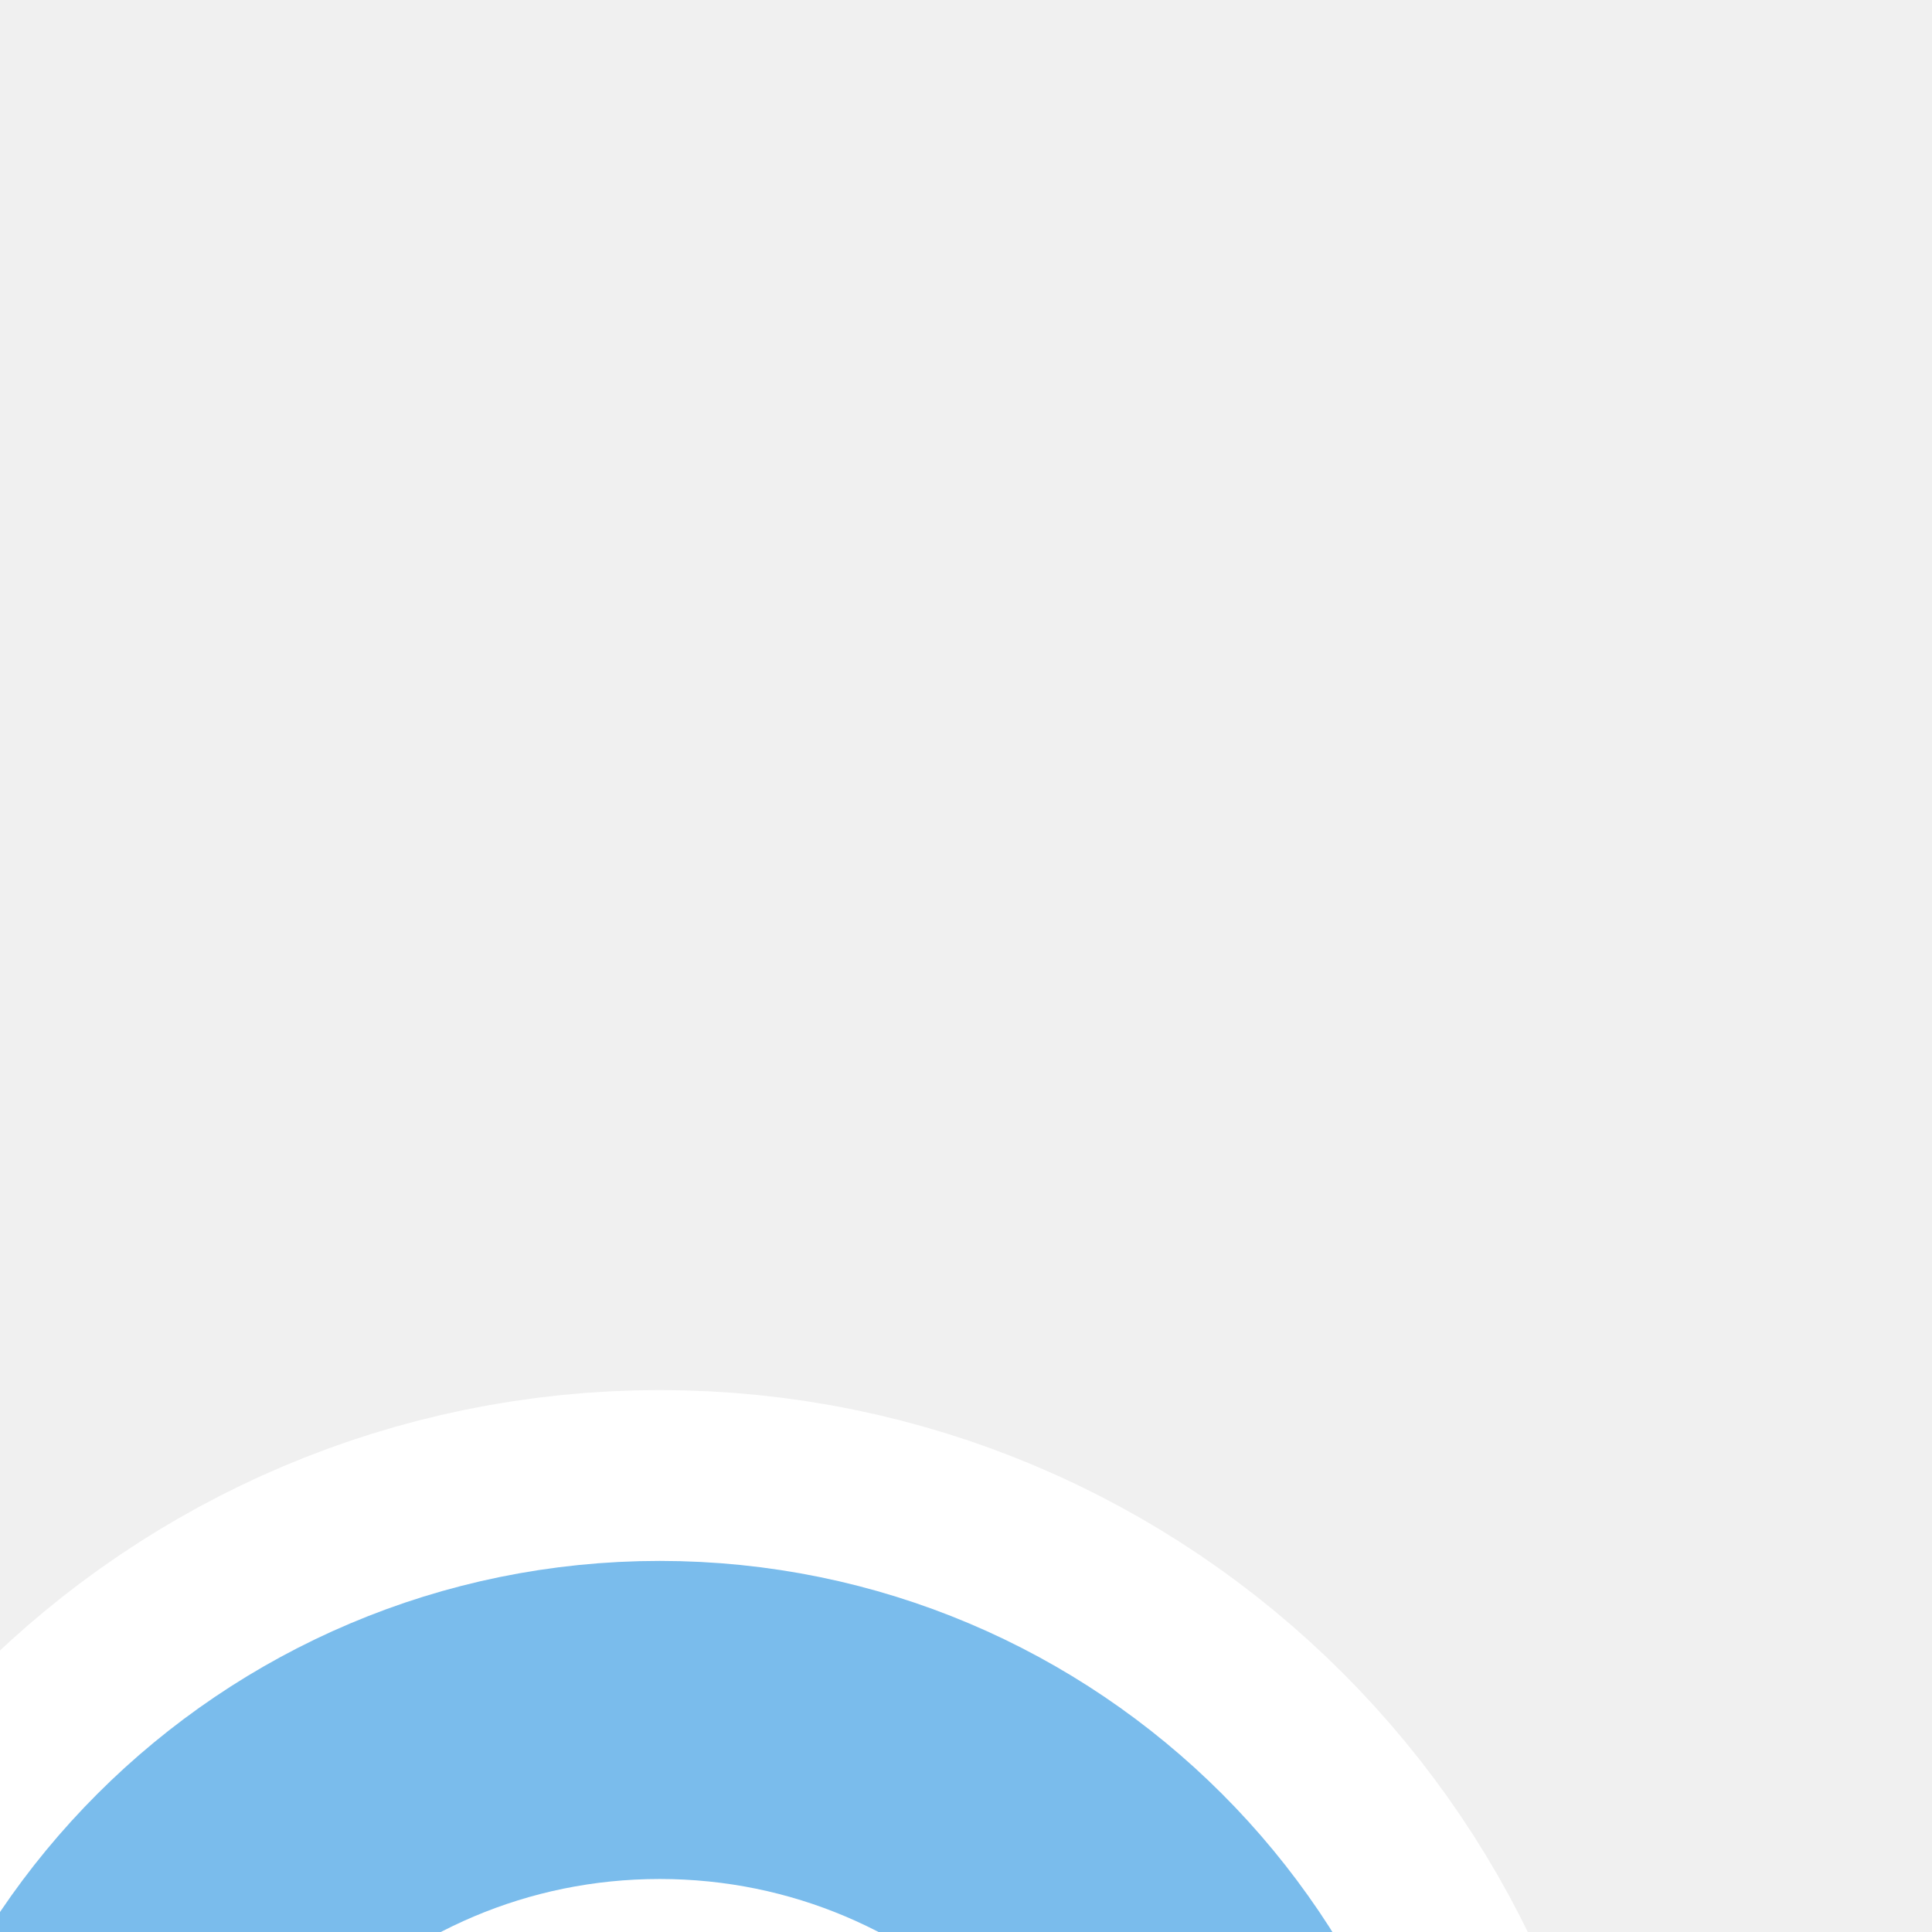
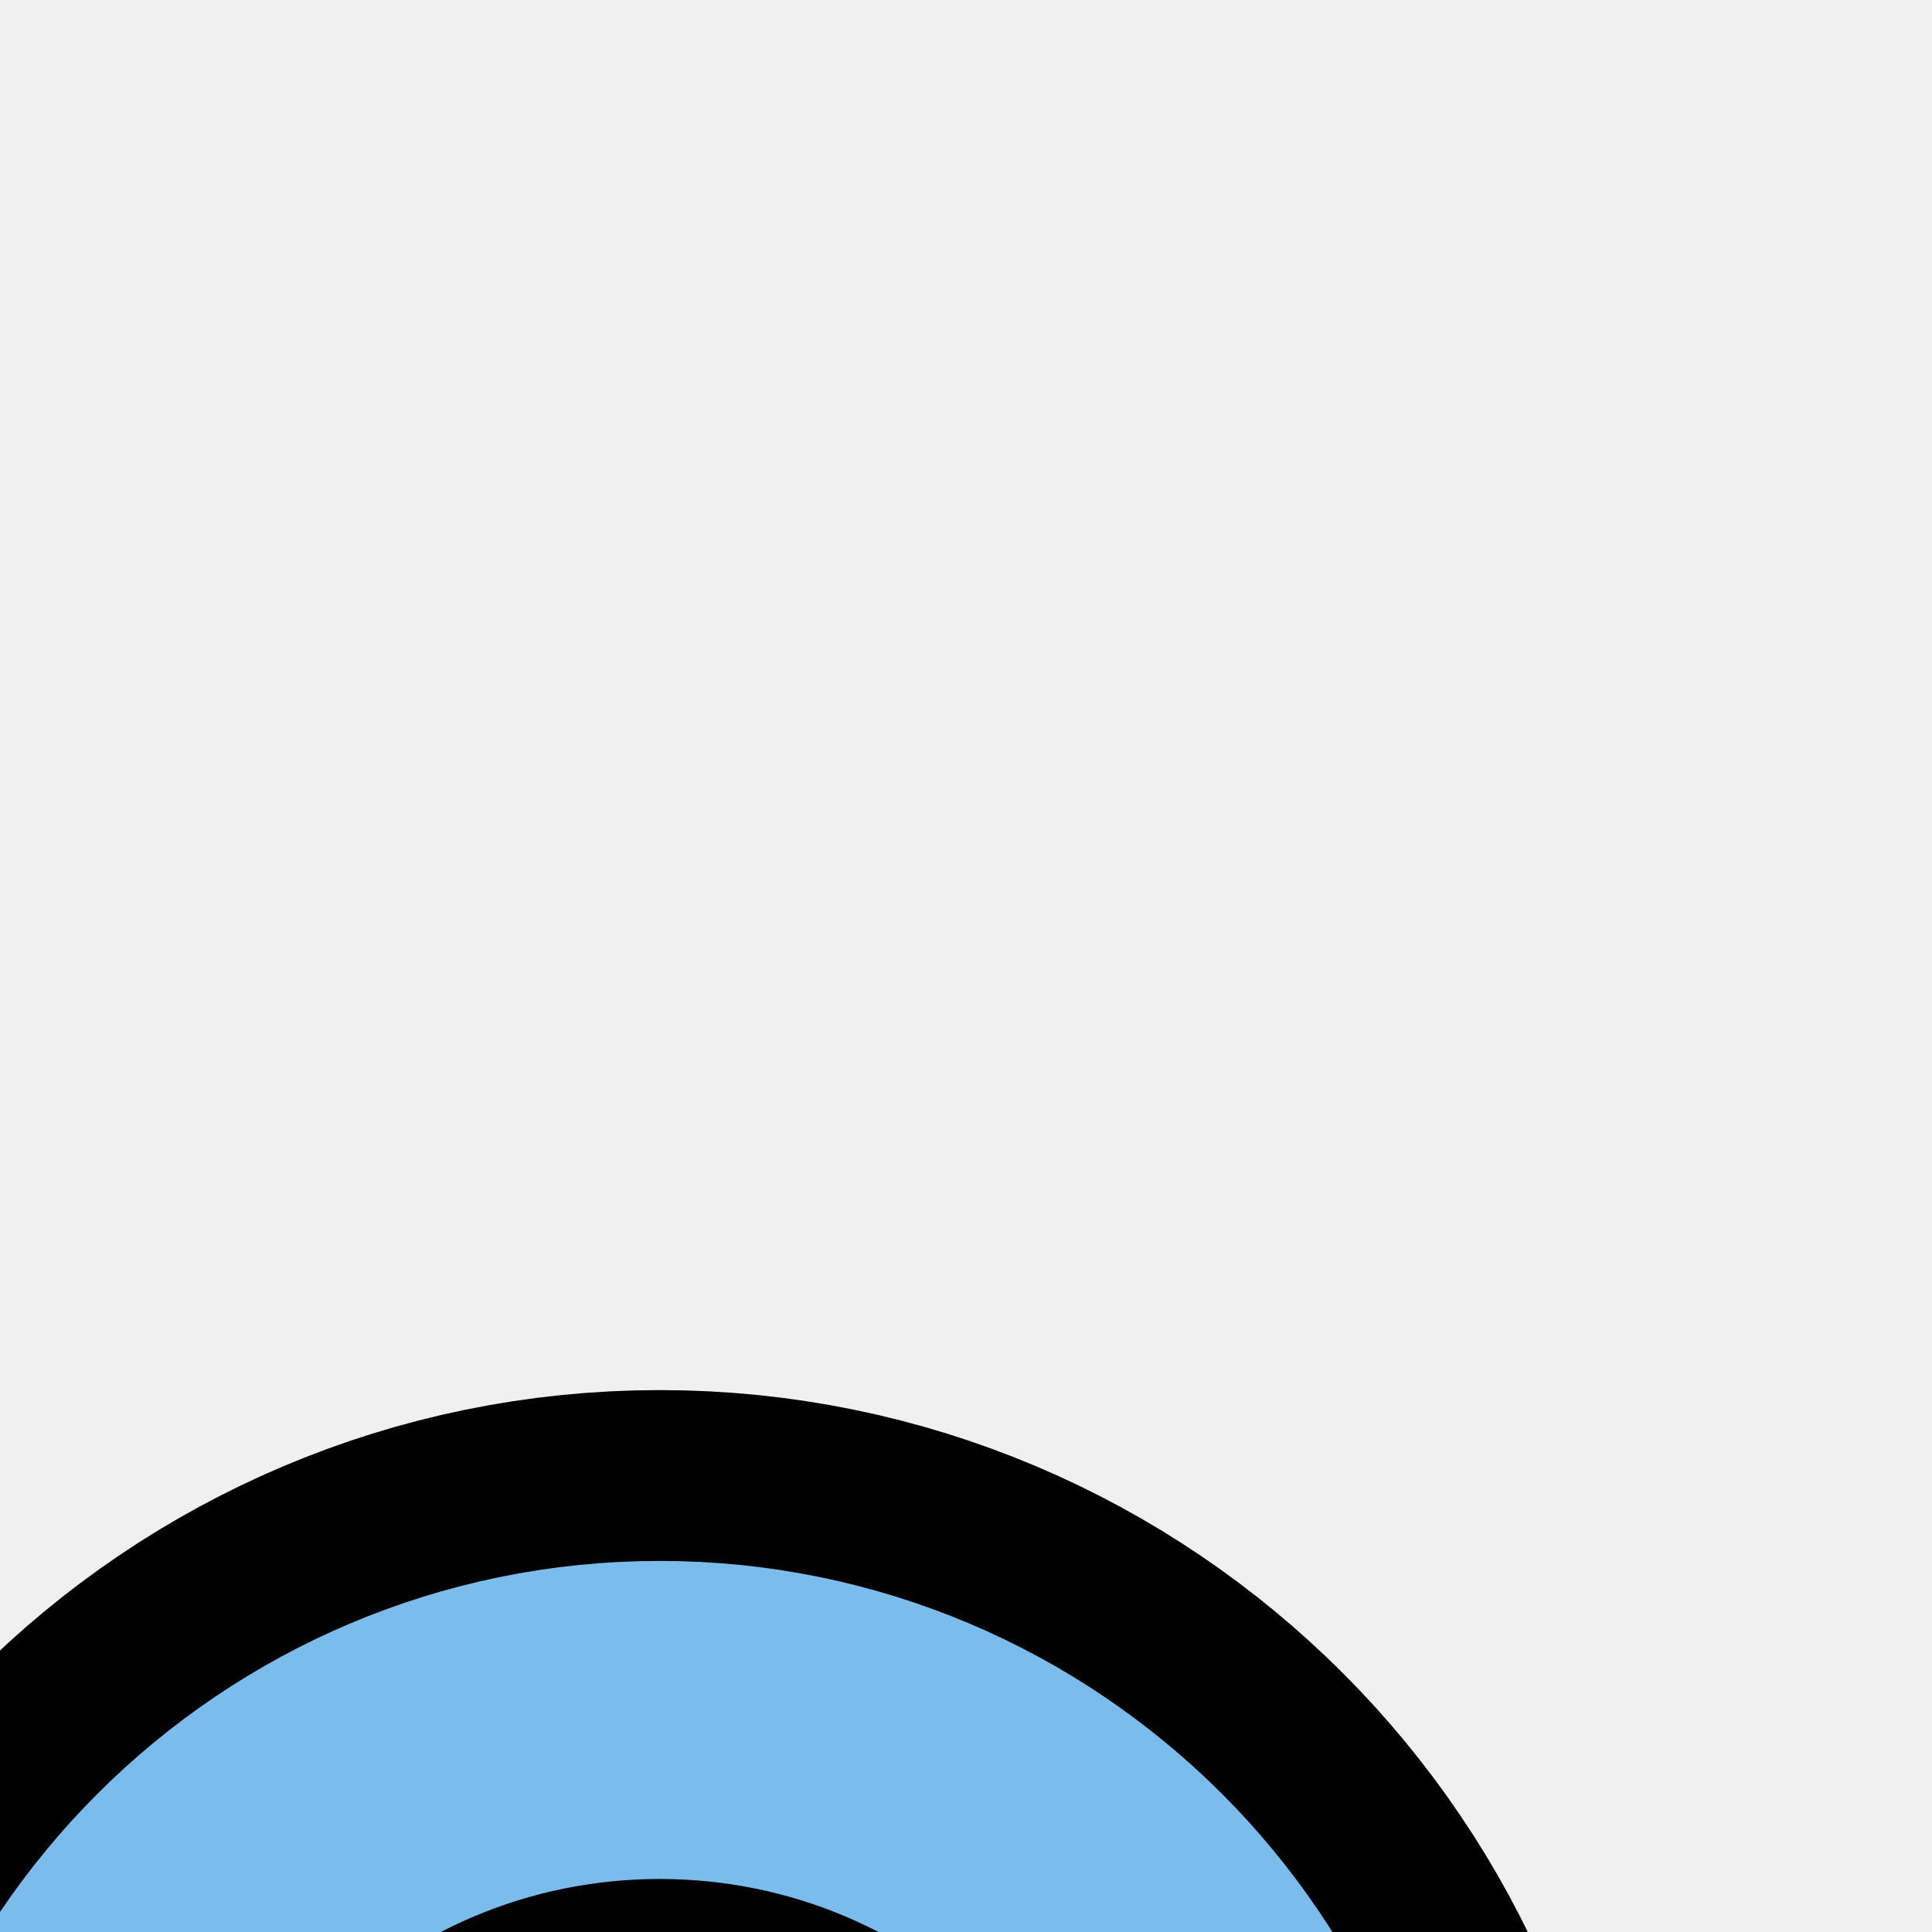
<svg xmlns="http://www.w3.org/2000/svg" version="1.1">
  <g id="layer1" transform="translate(0,-1036.362)">
-     <path transform="matrix(1.166667,0,0,1.166667,0,1033.696)" d="m 6,13 a 3,3 0 1 1 -6,0 3,3 0 1 1 6,0 z" id="path4333" style="fill:none;fill-opacity:1;stroke:#ffffff;stroke-width:0.6;stroke-miterlimit:4;stroke-dasharray:none;stroke-opacity:1" />
-     <path d="m 6.875,1048.862 a 3.375,3.375 0 1 1 -6.75,0 3.375,3.375 0 1 1 6.75,0 z" id="path4327-3" style="display:inline;fill:none;stroke:#ffffff;stroke-width:3.5;stroke-miterlimit:4;stroke-dasharray:none;stroke-opacity:1" />
+     <path transform="matrix(1.166667,0,0,1.166667,0,1033.696)" d="m 6,13 a 3,3 0 1 1 -6,0 3,3 0 1 1 6,0 z" id="path4333" style="fill:none;fill-opacity:1;stroke:#000000;stroke-width:0.6;stroke-miterlimit:4;stroke-dasharray:none;stroke-opacity:1" />
+     <path d="m 6.875,1048.862 a 3.375,3.375 0 1 1 -6.75,0 3.375,3.375 0 1 1 6.75,0 z" id="path4327-3" style="display:inline;fill:none;stroke:#000000;stroke-width:3.5;stroke-miterlimit:4;stroke-dasharray:none;stroke-opacity:1" />
    <path transform="matrix(1.125,0,0,1.125002,0.125,1034.237)" d="m 6,13 a 3,3 0 1 1 -6,0 3,3 0 1 1 6,0 z" id="path4327" style="display:inline;fill:none;stroke:#7abcec;stroke-width:1.5;stroke-miterlimit:4;stroke-dasharray:none;stroke-opacity:1" />
  </g>
</svg>
